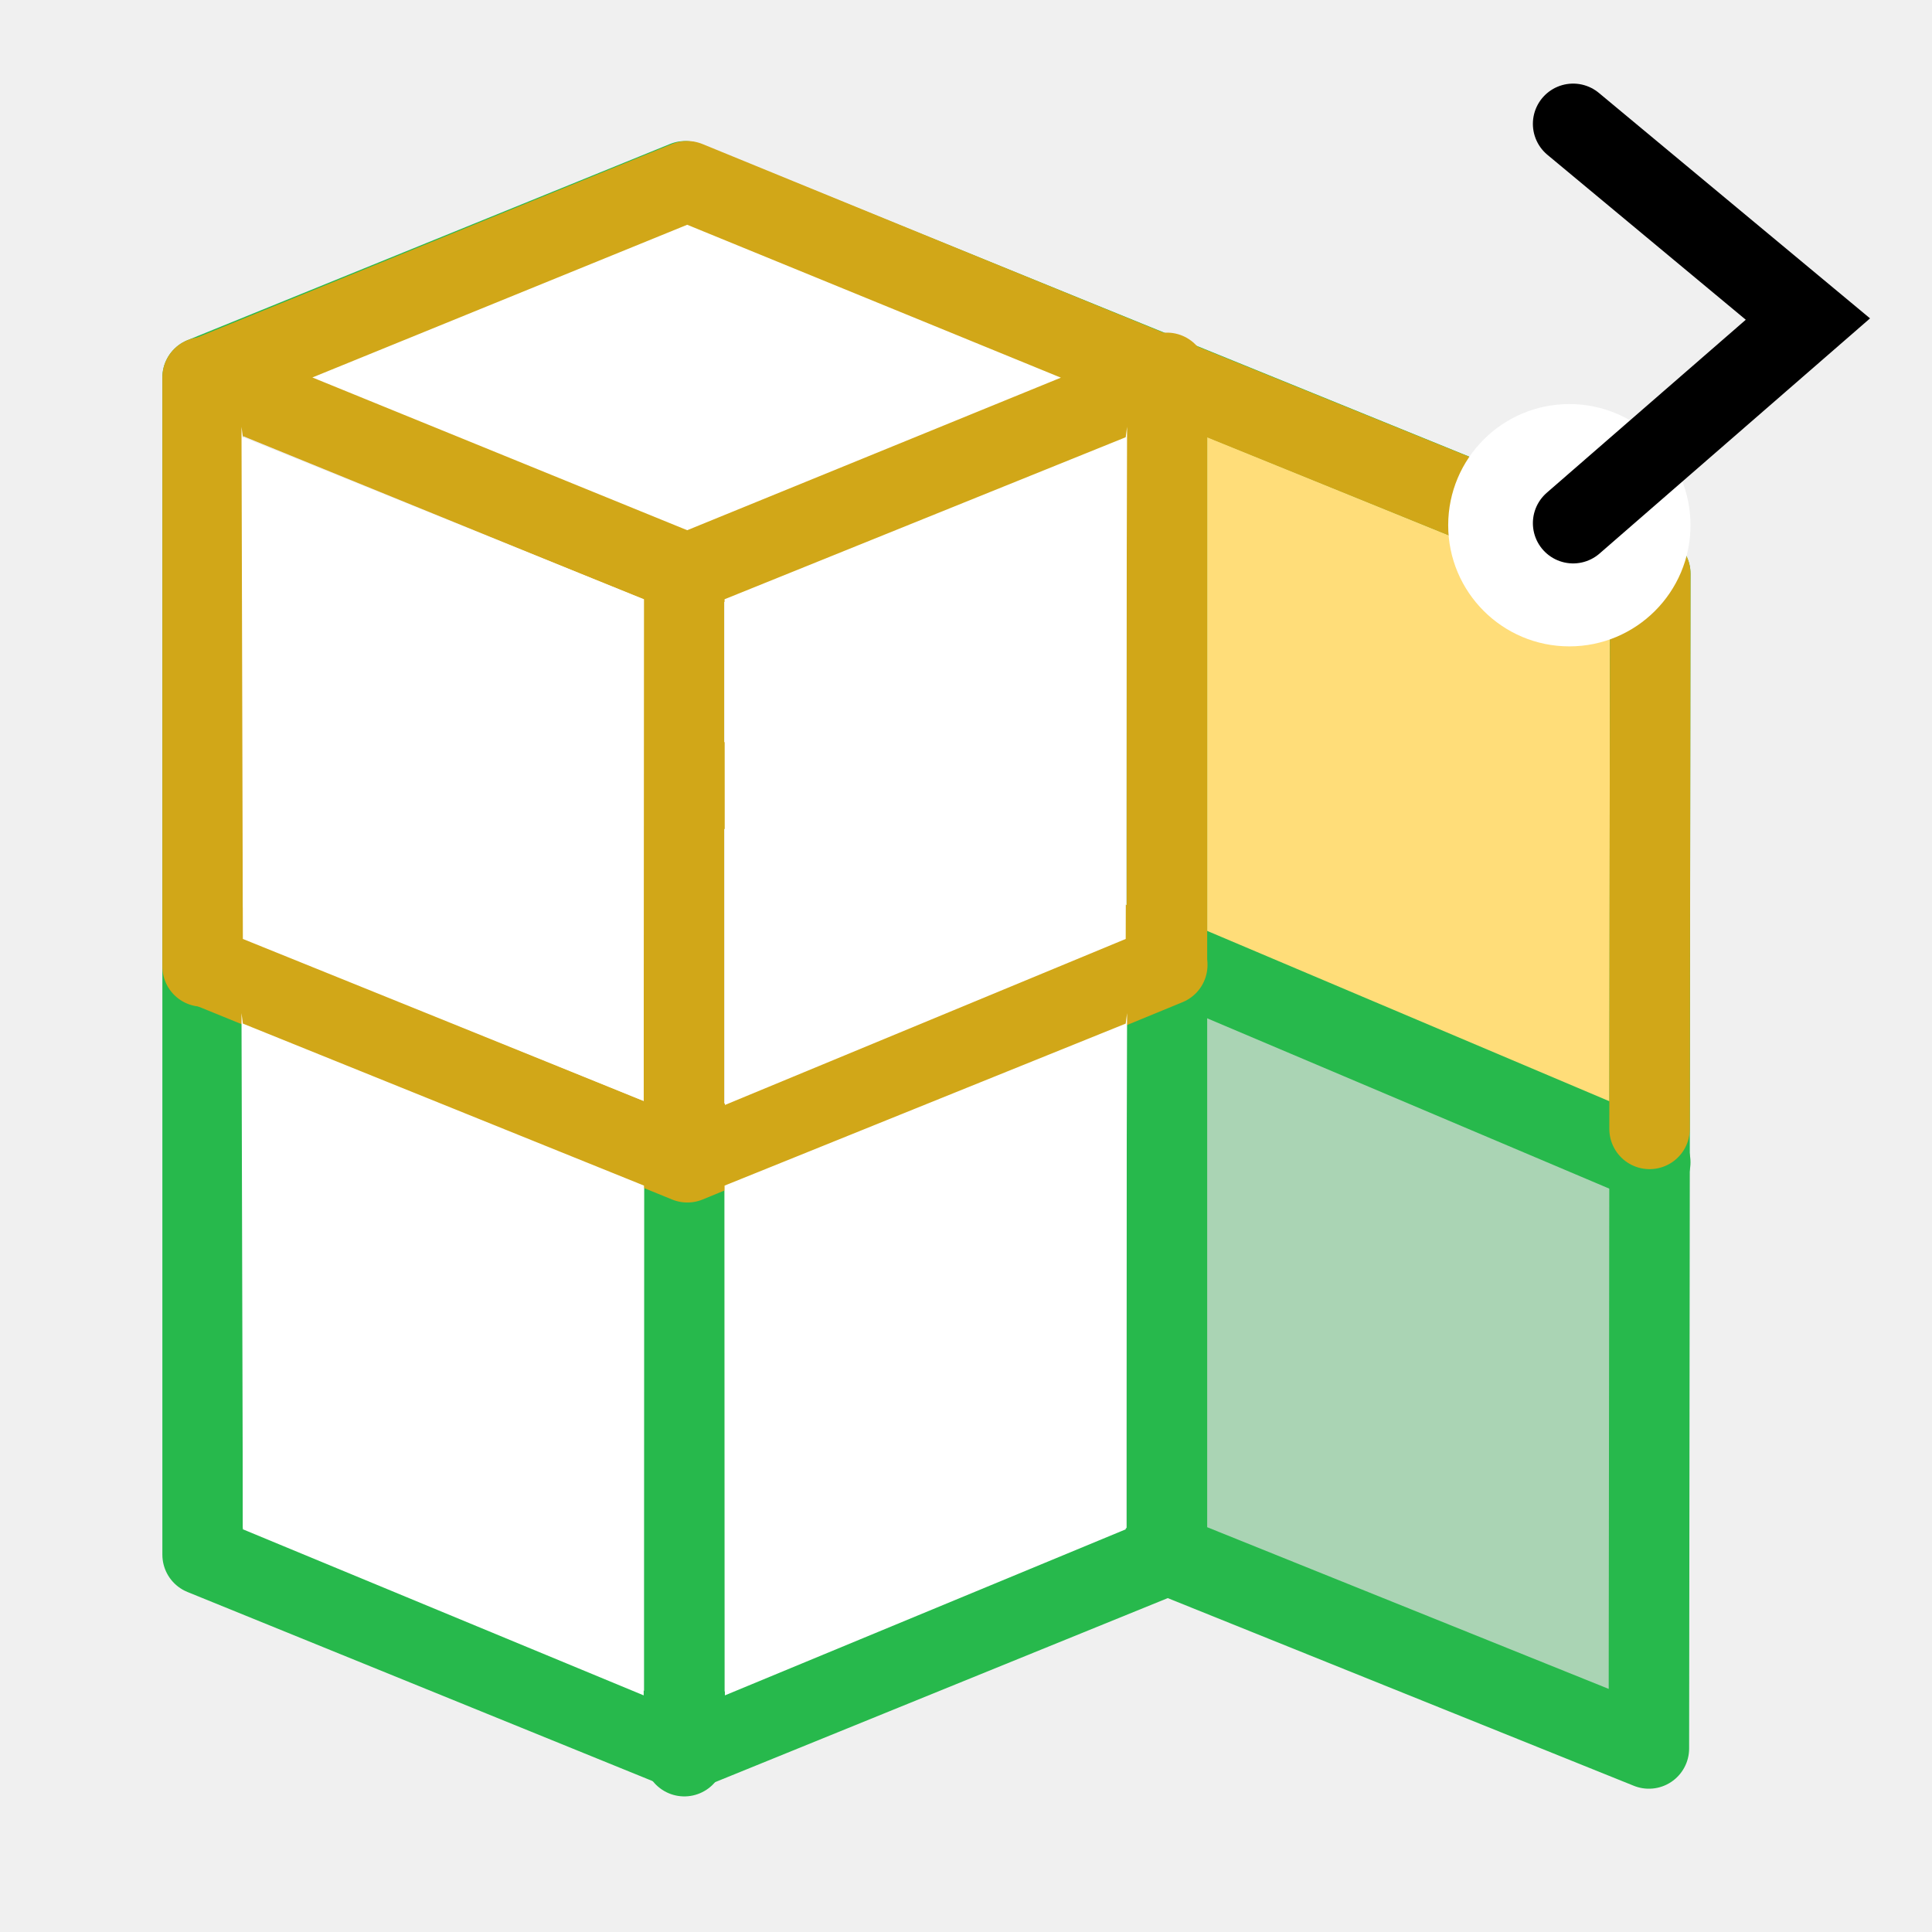
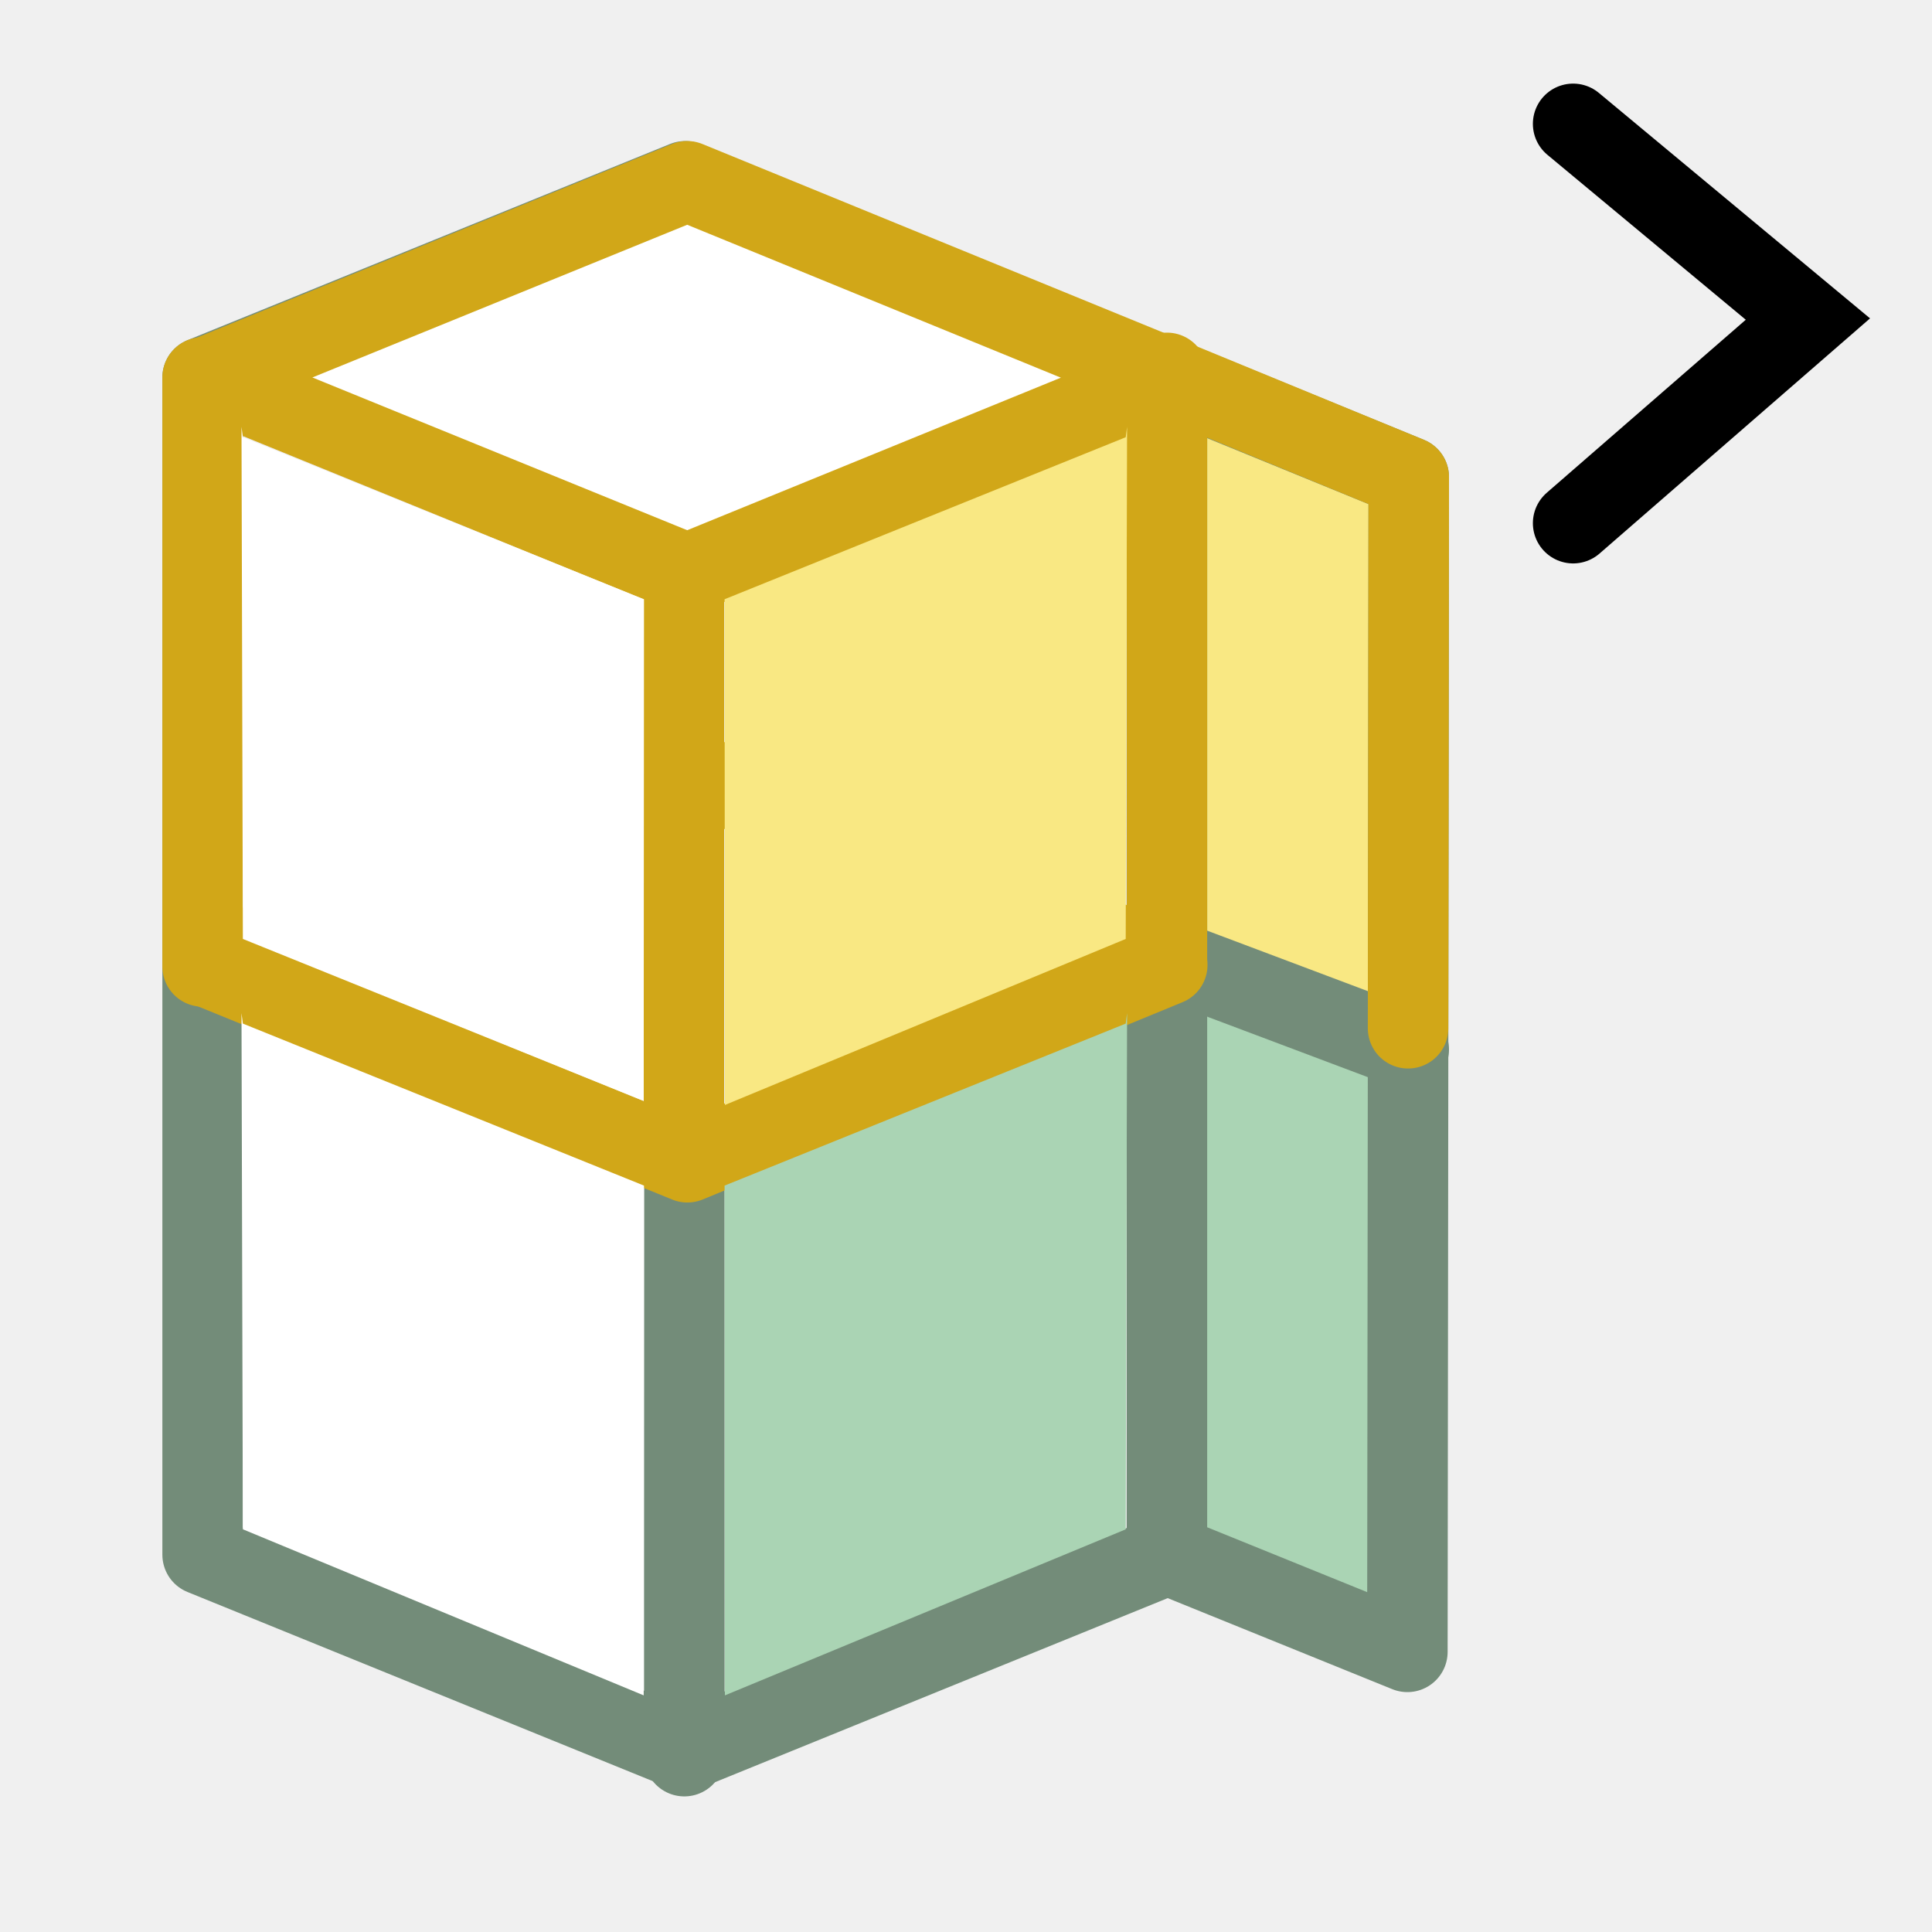
<svg xmlns="http://www.w3.org/2000/svg" width="48" height="48" viewBox="0 0 48 48" version="1.1" id="svg1" xml:space="preserve">
  <defs id="defs1" />
  <g id="DarkThemeEnabledLayer" style="display:inline">
-     <path style="fill:#aad4b4;fill-opacity:1;stroke:none;stroke-width:1px;stroke-linecap:round;stroke-linejoin:round;stroke-opacity:1" d="M 29.492,23.992 V 38.626 l 12.156,4.814 0.017,-14.594 z" id="path81" />
-     <path style="fill:#ffdd79;fill-opacity:1;stroke:none;stroke-width:1px;stroke-linecap:round;stroke-linejoin:round;stroke-opacity:1" d="M 29.492,9.378 V 24.011 l 12.156,4.814 0.017,-14.594 z" id="path82" />
-     <path style="display:inline;fill:none;stroke:#27b94c;stroke-width:2;stroke-linecap:round;stroke-linejoin:round;stroke-dasharray:none;stroke-opacity:1" d="M 5.034,9.378 17.023,4.504 41,14.253 40.966,43.44 29.011,38.626 17.023,43.5 5.034,38.626 Z" id="path64" />
-     <path style="display:inline;fill:none;stroke:#27b94c;stroke-width:2;stroke-linecap:round;stroke-linejoin:round;stroke-dasharray:none;stroke-opacity:1" d="m 17.002,28.672 v 14.959" id="path66" />
-     <path style="display:inline;fill:none;stroke:#27b94c;stroke-width:2;stroke-linecap:butt;stroke-linejoin:miter;stroke-dasharray:none;stroke-opacity:1" d="M 28.992,9.186 V 38.814" id="path70" />
-     <path style="display:inline;fill:none;stroke:#27b94c;stroke-width:2;stroke-linecap:round;stroke-linejoin:round;stroke-dasharray:none;stroke-opacity:1" d="M 29.492,24.002 41,28.876" id="path71" />
+     <path style="fill:#aad4b4;fill-opacity:1;stroke:none;stroke-width:1px;stroke-linecap:round;stroke-linejoin:round;stroke-opacity:1" d="M 29.492,23.992 V 38.626 l 5.556,2.214 0.017,-14.594 z" id="path81" />
+     <path style="fill:#f9e883;fill-opacity:1;stroke:none;stroke-width:1px;stroke-linecap:round;stroke-linejoin:round;stroke-opacity:1" d="M 29.492,9.378 V 24.011 l 5.556,2.214 0.017,-14.394 z" id="path82" />
+     <path style="display:inline;fill:none;stroke:#738c79;stroke-width:2;stroke-linecap:round;stroke-linejoin:round;stroke-dasharray:none;stroke-opacity:1" d="M 5.034,9.378 17.023,4.504 35,11.853 34.966,41.04 29.011,38.626 17.023,43.5 5.034,38.626 Z" id="path64" />
+     <path style="display:inline;fill:none;stroke:#738c79;stroke-width:2;stroke-linecap:round;stroke-linejoin:round;stroke-dasharray:none;stroke-opacity:1" d="m 17.002,28.672 v 14.959" id="path66" />
+     <path style="display:inline;fill:none;stroke:#738c79;stroke-width:2;stroke-linecap:butt;stroke-linejoin:miter;stroke-dasharray:none;stroke-opacity:1" d="M 28.992,9.186 V 38.814" id="path70" />
+     <path style="display:inline;fill:none;stroke:#738c79;stroke-width:2;stroke-linecap:round;stroke-linejoin:round;stroke-dasharray:none;stroke-opacity:1" d="M 29.492,24.002 35,26.076" id="path71" />
    <path style="display:inline;fill:#ffffff;stroke:#d1a718;stroke-width:2;stroke-linecap:round;stroke-linejoin:round;stroke-dasharray:none;stroke-opacity:1" d="M 5.111,9.378 17.074,4.504 29,9.384 17.074,14.253 Z" id="path69" />
    <path style="fill:none;stroke:#d1a718;stroke-width:2;stroke-linecap:round;stroke-linejoin:round;stroke-dasharray:none;stroke-opacity:1" d="m 16.992,14.599 v 12.903 0.18" id="path85" />
    <path style="fill:none;stroke:#d1a718;stroke-width:2;stroke-linecap:round;stroke-linejoin:miter;stroke-dasharray:none;stroke-opacity:1" d="m 5.034,9.378 v 14.633 0" id="path86" />
    <path style="fill:none;stroke:#d1a718;stroke-width:2;stroke-linecap:round;stroke-linejoin:miter;stroke-dasharray:none;stroke-opacity:1" d="m 28.992,9.264 v 14.633 0" id="path87" />
    <path style="fill:none;stroke:#d1a718;stroke-width:2;stroke-linecap:round;stroke-linejoin:round;stroke-dasharray:none;stroke-opacity:1" d="M 5.111,24.002 17.068,19.14 29,23.974 17.077,28.876 5.111,24.002" id="path88" />
    <path style="fill:#ffffff;stroke:none;stroke-width:1px;stroke-linecap:butt;stroke-linejoin:miter;stroke-opacity:1" d="M 6.034,10.863 16,14.889 15.992,27.353 6.034,23.328 6,10.604" id="path3" />
    <path style="fill:#ffffff;stroke:none;stroke-width:1px;stroke-linecap:butt;stroke-linejoin:miter;stroke-opacity:1" d="m 6.034,25.431 9.966,4.025 -0.008,12.665 L 6.034,37.995 6,25.171" id="path4" />
-     <path style="fill:#ffffff;stroke:none;stroke-width:1px;stroke-linecap:butt;stroke-linejoin:miter;stroke-opacity:1" d="m 27.968,10.863 -9.966,4.025 0.008,12.565 9.958,-4.125 0.034,-12.725" id="path5" />
-     <path style="fill:#ffffff;stroke:none;stroke-width:1px;stroke-linecap:butt;stroke-linejoin:miter;stroke-opacity:1" d="m 27.968,25.431 -9.966,4.025 0.008,12.665 9.958,-4.125 0.034,-12.825" id="path6" />
-     <path style="fill:none;stroke:#d1a718;stroke-width:2;stroke-linecap:round;stroke-linejoin:round;stroke-dasharray:none;stroke-opacity:1" d="m 29,9.384 12,4.869 -0.017,13.694 v 0.1 -0.1" id="path8" />
-     <circle style="display:inline;fill:#ffffff;fill-rule:evenodd;stroke-width:1" id="path89" cx="38.99" cy="13.049" r="3.01" />
+     <path style="fill:#f9e883;fill-opacity:1;stroke:none;stroke-width:1px;stroke-linecap:butt;stroke-linejoin:miter;stroke-opacity:1" d="m 27.968,10.863 -9.966,4.025 0.008,12.565 9.958,-4.125 0.034,-12.725" id="path5" />
+     <path style="fill:#aad4b4;fill-opacity:1;stroke:none;stroke-width:1px;stroke-linecap:butt;stroke-linejoin:miter;stroke-opacity:1" d="m 27.968,25.431 -9.966,4.025 0.008,12.665 9.958,-4.125 0.034,-12.825" id="path6" />
+     <path style="fill:none;stroke:#d1a718;stroke-width:2;stroke-linecap:round;stroke-linejoin:round;stroke-dasharray:none;stroke-opacity:1" d="m 29,9.384 6,2.469 -0.017,13.694 v 0" id="path8" />
    <path id="path7" style="display:inline;fill:none;stroke:#000000;stroke-width:2;stroke-linecap:round;stroke-linejoin:miter;stroke-dasharray:none;stroke-opacity:1" d="m 39.084,3.077 5.833,4.85 -5.833,5.071" />
  </g>
</svg>
